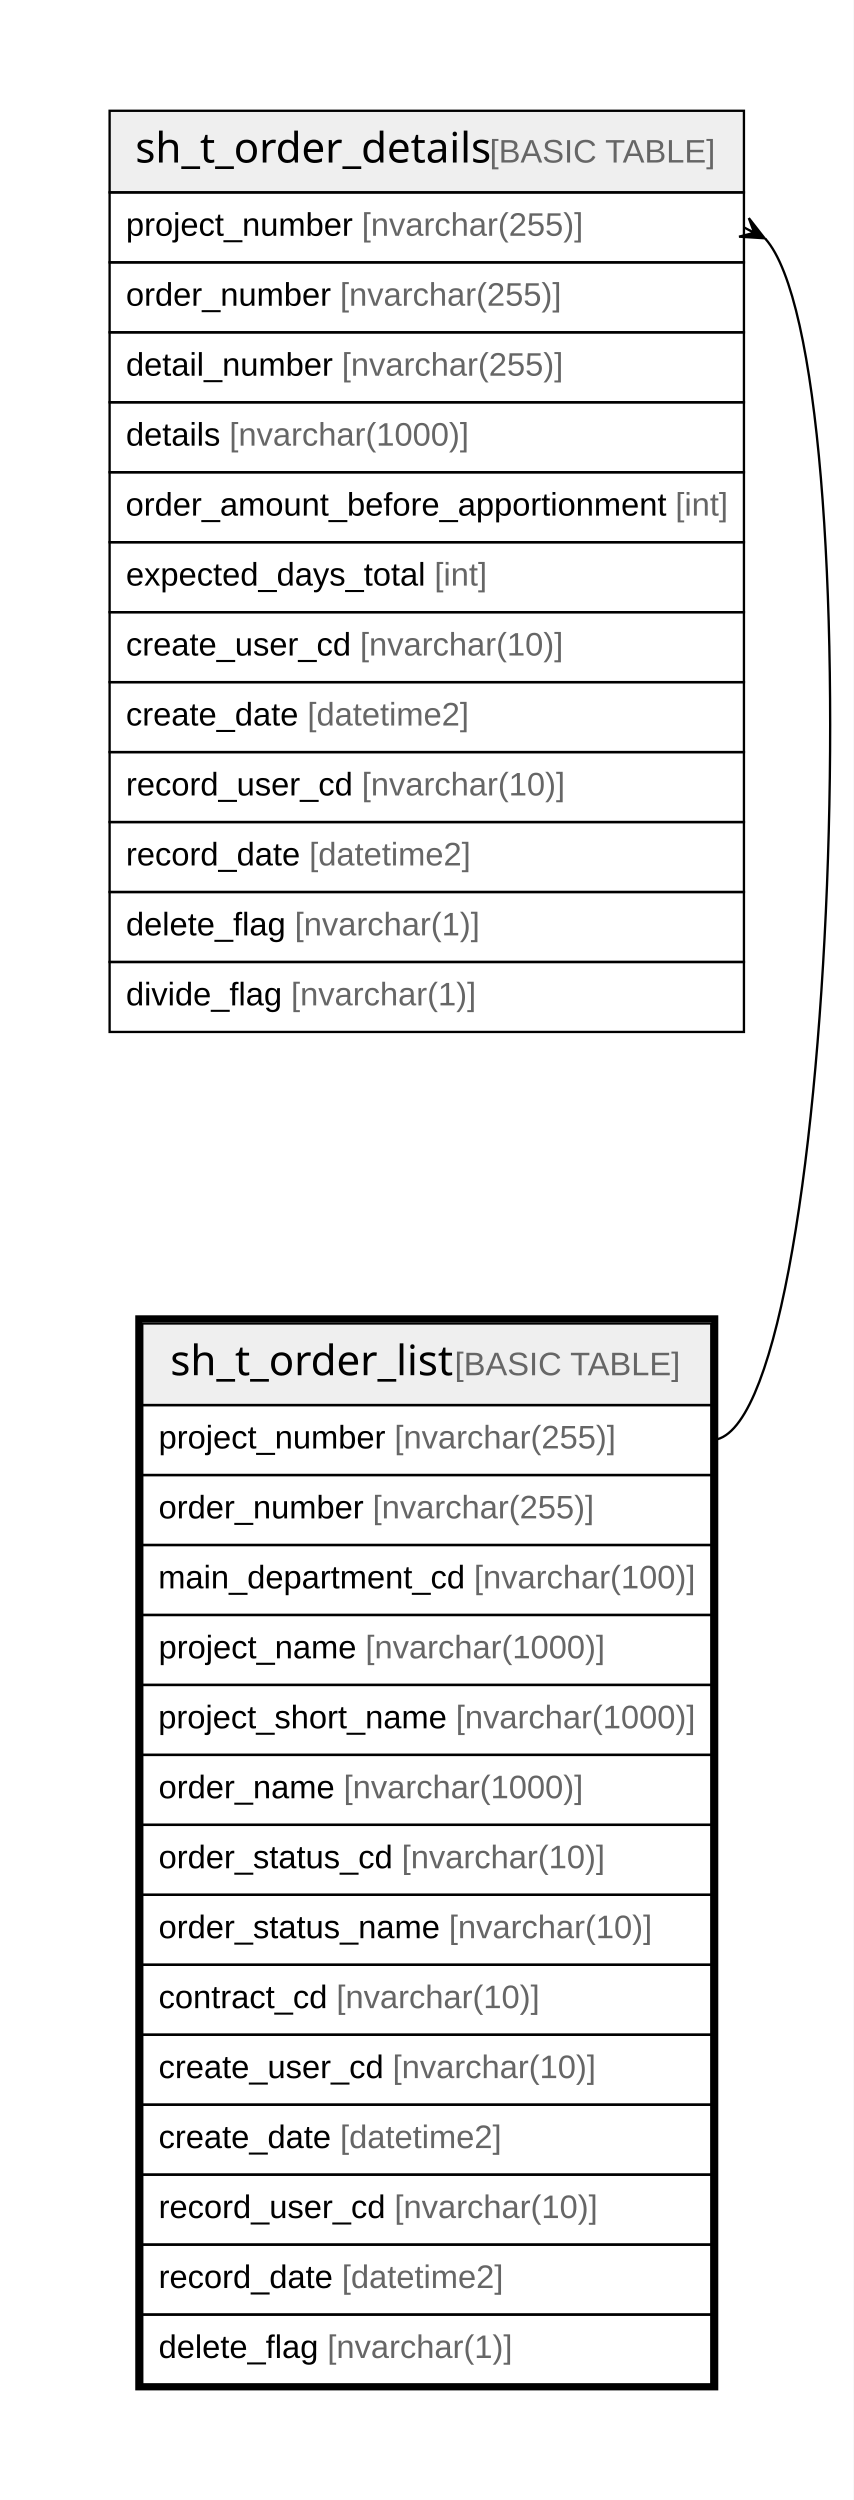
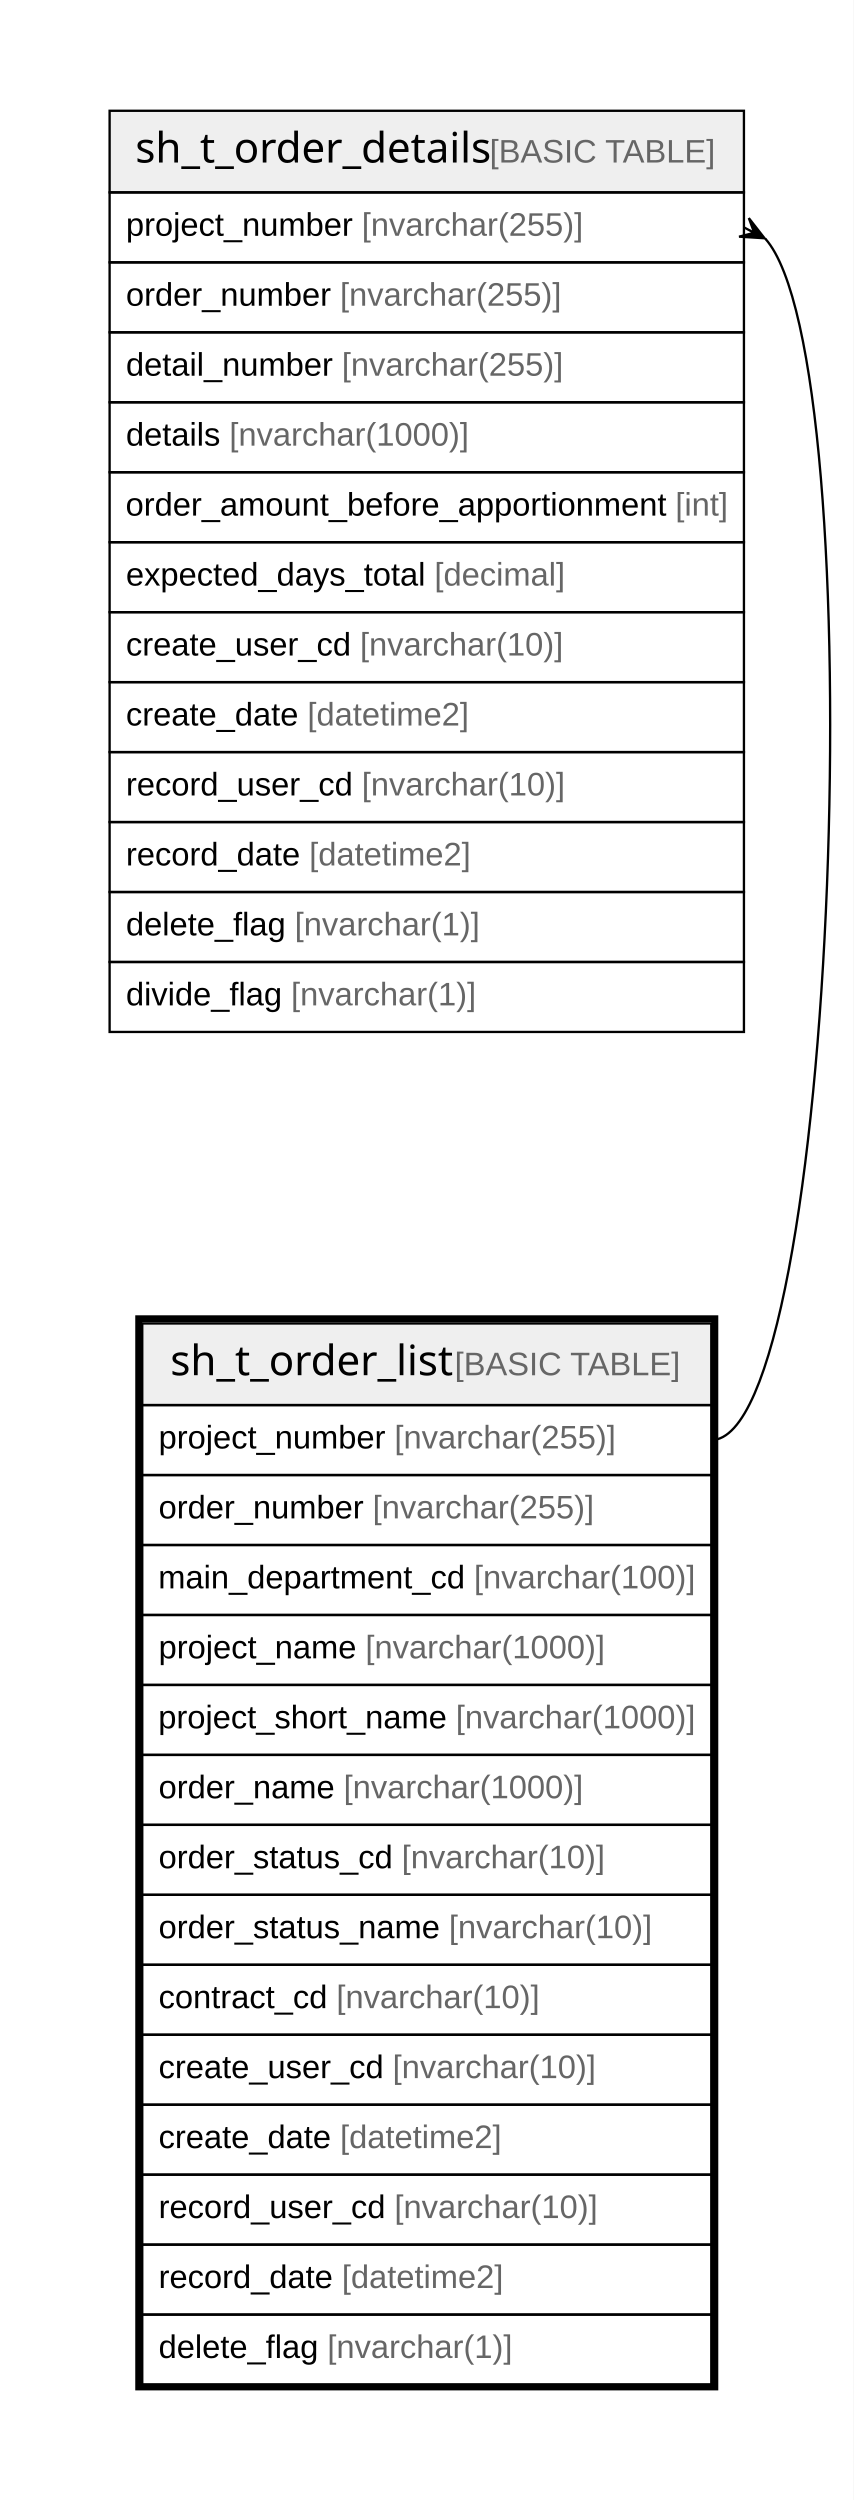
<svg xmlns="http://www.w3.org/2000/svg" width="366pt" height="1072pt" viewBox="0.00 0.00 366.00 1072.00">
  <g id="graph0" class="graph" transform="scale(1 1) rotate(0) translate(4 1068)">
    <polygon fill="#ffffff" stroke="transparent" points="-4,4 -4,-1068 362,-1068 362,4 -4,4" />
    <g id="node1" class="node">
      <polygon fill="#efefef" stroke="transparent" points="57,-465.5 57,-500.5 301,-500.5 301,-465.5 57,-465.5" />
      <polygon fill="none" stroke="#000000" points="57,-465.5 57,-500.5 301,-500.5 301,-465.5 57,-465.5" />
      <text text-anchor="start" x="69.032" y="-478.3" font-family="Arial Bold" font-size="18.00" fill="#000000">sh_t_order_list</text>
      <text text-anchor="start" x="187.053" y="-478.3" font-family="Arial" font-size="14.00" fill="#000000"> </text>
      <text text-anchor="start" x="190.944" y="-478.3" font-family="Arial" font-size="14.00" fill="#666666">[BASIC TABLE]</text>
      <polygon fill="none" stroke="#000000" points="57,-435.5 57,-465.5 301,-465.5 301,-435.5 57,-435.5" />
      <text text-anchor="start" x="64" y="-446.9" font-family="Arial" font-size="14.00" fill="#000000">project_number </text>
      <text text-anchor="start" x="165.13" y="-446.9" font-family="Arial" font-size="14.00" fill="#666666">[nvarchar(255)]</text>
      <polygon fill="none" stroke="#000000" points="57,-405.5 57,-435.5 301,-435.5 301,-405.5 57,-405.5" />
      <text text-anchor="start" x="64" y="-416.9" font-family="Arial" font-size="14.00" fill="#000000">order_number </text>
      <text text-anchor="start" x="155.794" y="-416.9" font-family="Arial" font-size="14.00" fill="#666666">[nvarchar(255)]</text>
      <polygon fill="none" stroke="#000000" points="57,-375.5 57,-405.5 301,-405.5 301,-375.5 57,-375.5" />
      <text text-anchor="start" x="63.865" y="-386.9" font-family="Arial" font-size="14.00" fill="#000000">main_department_cd </text>
      <text text-anchor="start" x="199.233" y="-386.9" font-family="Arial" font-size="14.00" fill="#666666">[nvarchar(100)]</text>
      <polygon fill="none" stroke="#000000" points="57,-345.5 57,-375.5 301,-375.5 301,-345.5 57,-345.5" />
      <text text-anchor="start" x="64" y="-356.9" font-family="Arial" font-size="14.00" fill="#000000">project_name </text>
      <text text-anchor="start" x="152.687" y="-356.9" font-family="Arial" font-size="14.00" fill="#666666">[nvarchar(1000)]</text>
      <polygon fill="none" stroke="#000000" points="57,-315.5 57,-345.5 301,-345.5 301,-315.5 57,-315.5" />
      <text text-anchor="start" x="63.865" y="-326.9" font-family="Arial" font-size="14.00" fill="#000000">project_short_name </text>
      <text text-anchor="start" x="191.451" y="-326.9" font-family="Arial" font-size="14.00" fill="#666666">[nvarchar(1000)]</text>
      <polygon fill="none" stroke="#000000" points="57,-285.5 57,-315.5 301,-315.5 301,-285.5 57,-285.5" />
      <text text-anchor="start" x="64" y="-296.9" font-family="Arial" font-size="14.00" fill="#000000">order_name </text>
      <text text-anchor="start" x="143.351" y="-296.9" font-family="Arial" font-size="14.00" fill="#666666">[nvarchar(1000)]</text>
      <polygon fill="none" stroke="#000000" points="57,-255.5 57,-285.5 301,-285.5 301,-255.5 57,-255.5" />
      <text text-anchor="start" x="64" y="-266.9" font-family="Arial" font-size="14.00" fill="#000000">order_status_cd </text>
      <text text-anchor="start" x="168.254" y="-266.9" font-family="Arial" font-size="14.00" fill="#666666">[nvarchar(10)]</text>
      <polygon fill="none" stroke="#000000" points="57,-225.5 57,-255.5 301,-255.5 301,-225.5 57,-225.5" />
      <text text-anchor="start" x="64" y="-236.9" font-family="Arial" font-size="14.00" fill="#000000">order_status_name </text>
      <text text-anchor="start" x="188.48" y="-236.9" font-family="Arial" font-size="14.00" fill="#666666">[nvarchar(10)]</text>
      <polygon fill="none" stroke="#000000" points="57,-195.5 57,-225.5 301,-225.5 301,-195.5 57,-195.5" />
      <text text-anchor="start" x="64" y="-206.9" font-family="Arial" font-size="14.00" fill="#000000">contract_cd </text>
      <text text-anchor="start" x="140.245" y="-206.9" font-family="Arial" font-size="14.00" fill="#666666">[nvarchar(10)]</text>
      <polygon fill="none" stroke="#000000" points="57,-165.5 57,-195.5 301,-195.5 301,-165.5 57,-165.5" />
      <text text-anchor="start" x="64" y="-176.9" font-family="Arial" font-size="14.00" fill="#000000">create_user_cd </text>
      <text text-anchor="start" x="164.363" y="-176.9" font-family="Arial" font-size="14.00" fill="#666666">[nvarchar(10)]</text>
      <polygon fill="none" stroke="#000000" points="57,-135.5 57,-165.5 301,-165.5 301,-135.5 57,-135.5" />
      <text text-anchor="start" x="64" y="-146.9" font-family="Arial" font-size="14.00" fill="#000000">create_date </text>
      <text text-anchor="start" x="141.811" y="-146.9" font-family="Arial" font-size="14.00" fill="#666666">[datetime2]</text>
      <polygon fill="none" stroke="#000000" points="57,-105.5 57,-135.5 301,-135.5 301,-105.5 57,-105.5" />
      <text text-anchor="start" x="64" y="-116.9" font-family="Arial" font-size="14.00" fill="#000000">record_user_cd </text>
      <text text-anchor="start" x="165.133" y="-116.9" font-family="Arial" font-size="14.00" fill="#666666">[nvarchar(10)]</text>
      <polygon fill="none" stroke="#000000" points="57,-75.5 57,-105.5 301,-105.5 301,-75.5 57,-75.5" />
      <text text-anchor="start" x="64" y="-86.9" font-family="Arial" font-size="14.00" fill="#000000">record_date </text>
      <text text-anchor="start" x="142.581" y="-86.9" font-family="Arial" font-size="14.00" fill="#666666">[datetime2]</text>
      <polygon fill="none" stroke="#000000" points="57,-45.5 57,-75.5 301,-75.5 301,-45.5 57,-45.5" />
      <text text-anchor="start" x="64" y="-56.9" font-family="Arial" font-size="14.00" fill="#000000">delete_flag </text>
      <text text-anchor="start" x="136.363" y="-56.9" font-family="Arial" font-size="14.00" fill="#666666">[nvarchar(1)]</text>
      <polygon fill="none" stroke="#000000" stroke-width="3" points="55.5,-44.5 55.5,-502.5 302.5,-502.5 302.5,-44.5 55.5,-44.5" />
    </g>
    <g id="node2" class="node">
      <polygon fill="#efefef" stroke="transparent" points="43,-985.5 43,-1020.5 315,-1020.5 315,-985.5 43,-985.5" />
      <polygon fill="none" stroke="#000000" points="43,-985.5 43,-1020.5 315,-1020.5 315,-985.5 43,-985.5" />
      <text text-anchor="start" x="54.023" y="-998.3" font-family="Arial Bold" font-size="18.00" fill="#000000">sh_t_order_details</text>
      <text text-anchor="start" x="202.062" y="-998.3" font-family="Arial" font-size="14.00" fill="#000000"> </text>
      <text text-anchor="start" x="205.953" y="-998.3" font-family="Arial" font-size="14.00" fill="#666666">[BASIC TABLE]</text>
      <polygon fill="none" stroke="#000000" points="43,-955.5 43,-985.5 315,-985.5 315,-955.5 43,-955.5" />
      <text text-anchor="start" x="50" y="-966.9" font-family="Arial" font-size="14.00" fill="#000000">project_number </text>
      <text text-anchor="start" x="151.13" y="-966.9" font-family="Arial" font-size="14.00" fill="#666666">[nvarchar(255)]</text>
      <polygon fill="none" stroke="#000000" points="43,-925.5 43,-955.5 315,-955.5 315,-925.5 43,-925.5" />
      <text text-anchor="start" x="50" y="-936.9" font-family="Arial" font-size="14.00" fill="#000000">order_number </text>
      <text text-anchor="start" x="141.794" y="-936.9" font-family="Arial" font-size="14.00" fill="#666666">[nvarchar(255)]</text>
      <polygon fill="none" stroke="#000000" points="43,-895.5 43,-925.5 315,-925.5 315,-895.5 43,-895.5" />
      <text text-anchor="start" x="50" y="-906.9" font-family="Arial" font-size="14.00" fill="#000000">detail_number </text>
      <text text-anchor="start" x="142.576" y="-906.9" font-family="Arial" font-size="14.00" fill="#666666">[nvarchar(255)]</text>
      <polygon fill="none" stroke="#000000" points="43,-865.5 43,-895.5 315,-895.5 315,-865.5 43,-865.5" />
      <text text-anchor="start" x="50" y="-876.9" font-family="Arial" font-size="14.00" fill="#000000">details </text>
      <text text-anchor="start" x="94.342" y="-876.9" font-family="Arial" font-size="14.00" fill="#666666">[nvarchar(1000)]</text>
      <polygon fill="none" stroke="#000000" points="43,-835.5 43,-865.5 315,-865.5 315,-835.5 43,-835.5" />
      <text text-anchor="start" x="49.849" y="-846.9" font-family="Arial" font-size="14.00" fill="#000000">order_amount_before_apportionment </text>
      <text text-anchor="start" x="285.59" y="-846.9" font-family="Arial" font-size="14.00" fill="#666666">[int]</text>
      <polygon fill="none" stroke="#000000" points="43,-805.5 43,-835.5 315,-835.5 315,-805.5 43,-805.5" />
      <text text-anchor="start" x="50" y="-816.9" font-family="Arial" font-size="14.00" fill="#000000">expected_days_total </text>
-       <text text-anchor="start" x="182.278" y="-816.9" font-family="Arial" font-size="14.00" fill="#666666">[int]</text>
+       <text text-anchor="start" x="182.278" y="-816.9" font-family="Arial" font-size="14.00" fill="#666666">[decimal]</text>
      <polygon fill="none" stroke="#000000" points="43,-775.5 43,-805.5 315,-805.5 315,-775.5 43,-775.5" />
      <text text-anchor="start" x="50" y="-786.9" font-family="Arial" font-size="14.00" fill="#000000">create_user_cd </text>
      <text text-anchor="start" x="150.363" y="-786.9" font-family="Arial" font-size="14.00" fill="#666666">[nvarchar(10)]</text>
      <polygon fill="none" stroke="#000000" points="43,-745.5 43,-775.5 315,-775.5 315,-745.5 43,-745.5" />
      <text text-anchor="start" x="50" y="-756.9" font-family="Arial" font-size="14.00" fill="#000000">create_date </text>
      <text text-anchor="start" x="127.811" y="-756.9" font-family="Arial" font-size="14.00" fill="#666666">[datetime2]</text>
      <polygon fill="none" stroke="#000000" points="43,-715.5 43,-745.5 315,-745.5 315,-715.5 43,-715.5" />
      <text text-anchor="start" x="50" y="-726.9" font-family="Arial" font-size="14.00" fill="#000000">record_user_cd </text>
      <text text-anchor="start" x="151.133" y="-726.9" font-family="Arial" font-size="14.00" fill="#666666">[nvarchar(10)]</text>
      <polygon fill="none" stroke="#000000" points="43,-685.5 43,-715.5 315,-715.5 315,-685.5 43,-685.5" />
      <text text-anchor="start" x="50" y="-696.9" font-family="Arial" font-size="14.00" fill="#000000">record_date </text>
      <text text-anchor="start" x="128.581" y="-696.9" font-family="Arial" font-size="14.00" fill="#666666">[datetime2]</text>
      <polygon fill="none" stroke="#000000" points="43,-655.5 43,-685.5 315,-685.5 315,-655.5 43,-655.5" />
      <text text-anchor="start" x="50" y="-666.9" font-family="Arial" font-size="14.00" fill="#000000">delete_flag </text>
      <text text-anchor="start" x="122.363" y="-666.9" font-family="Arial" font-size="14.00" fill="#666666">[nvarchar(1)]</text>
      <polygon fill="none" stroke="#000000" points="43,-625.5 43,-655.5 315,-655.5 315,-625.5 43,-625.5" />
      <text text-anchor="start" x="50" y="-636.9" font-family="Arial" font-size="14.00" fill="#000000">divide_flag </text>
      <text text-anchor="start" x="120.797" y="-636.9" font-family="Arial" font-size="14.00" fill="#666666">[nvarchar(1)]</text>
    </g>
    <g id="edge1" class="edge">
      <path fill="none" stroke="#000000" d="M324.135,-965.684C371.072,-913.262 355.525,-450.5 301,-450.5" />
      <polygon fill="#000000" stroke="#000000" points="323.846,-965.837 312.901,-966.519 319.423,-968.168 315,-970.5 315,-970.5 315,-970.5 319.423,-968.168 317.099,-974.481 323.846,-965.837 323.846,-965.837" />
    </g>
  </g>
</svg>
